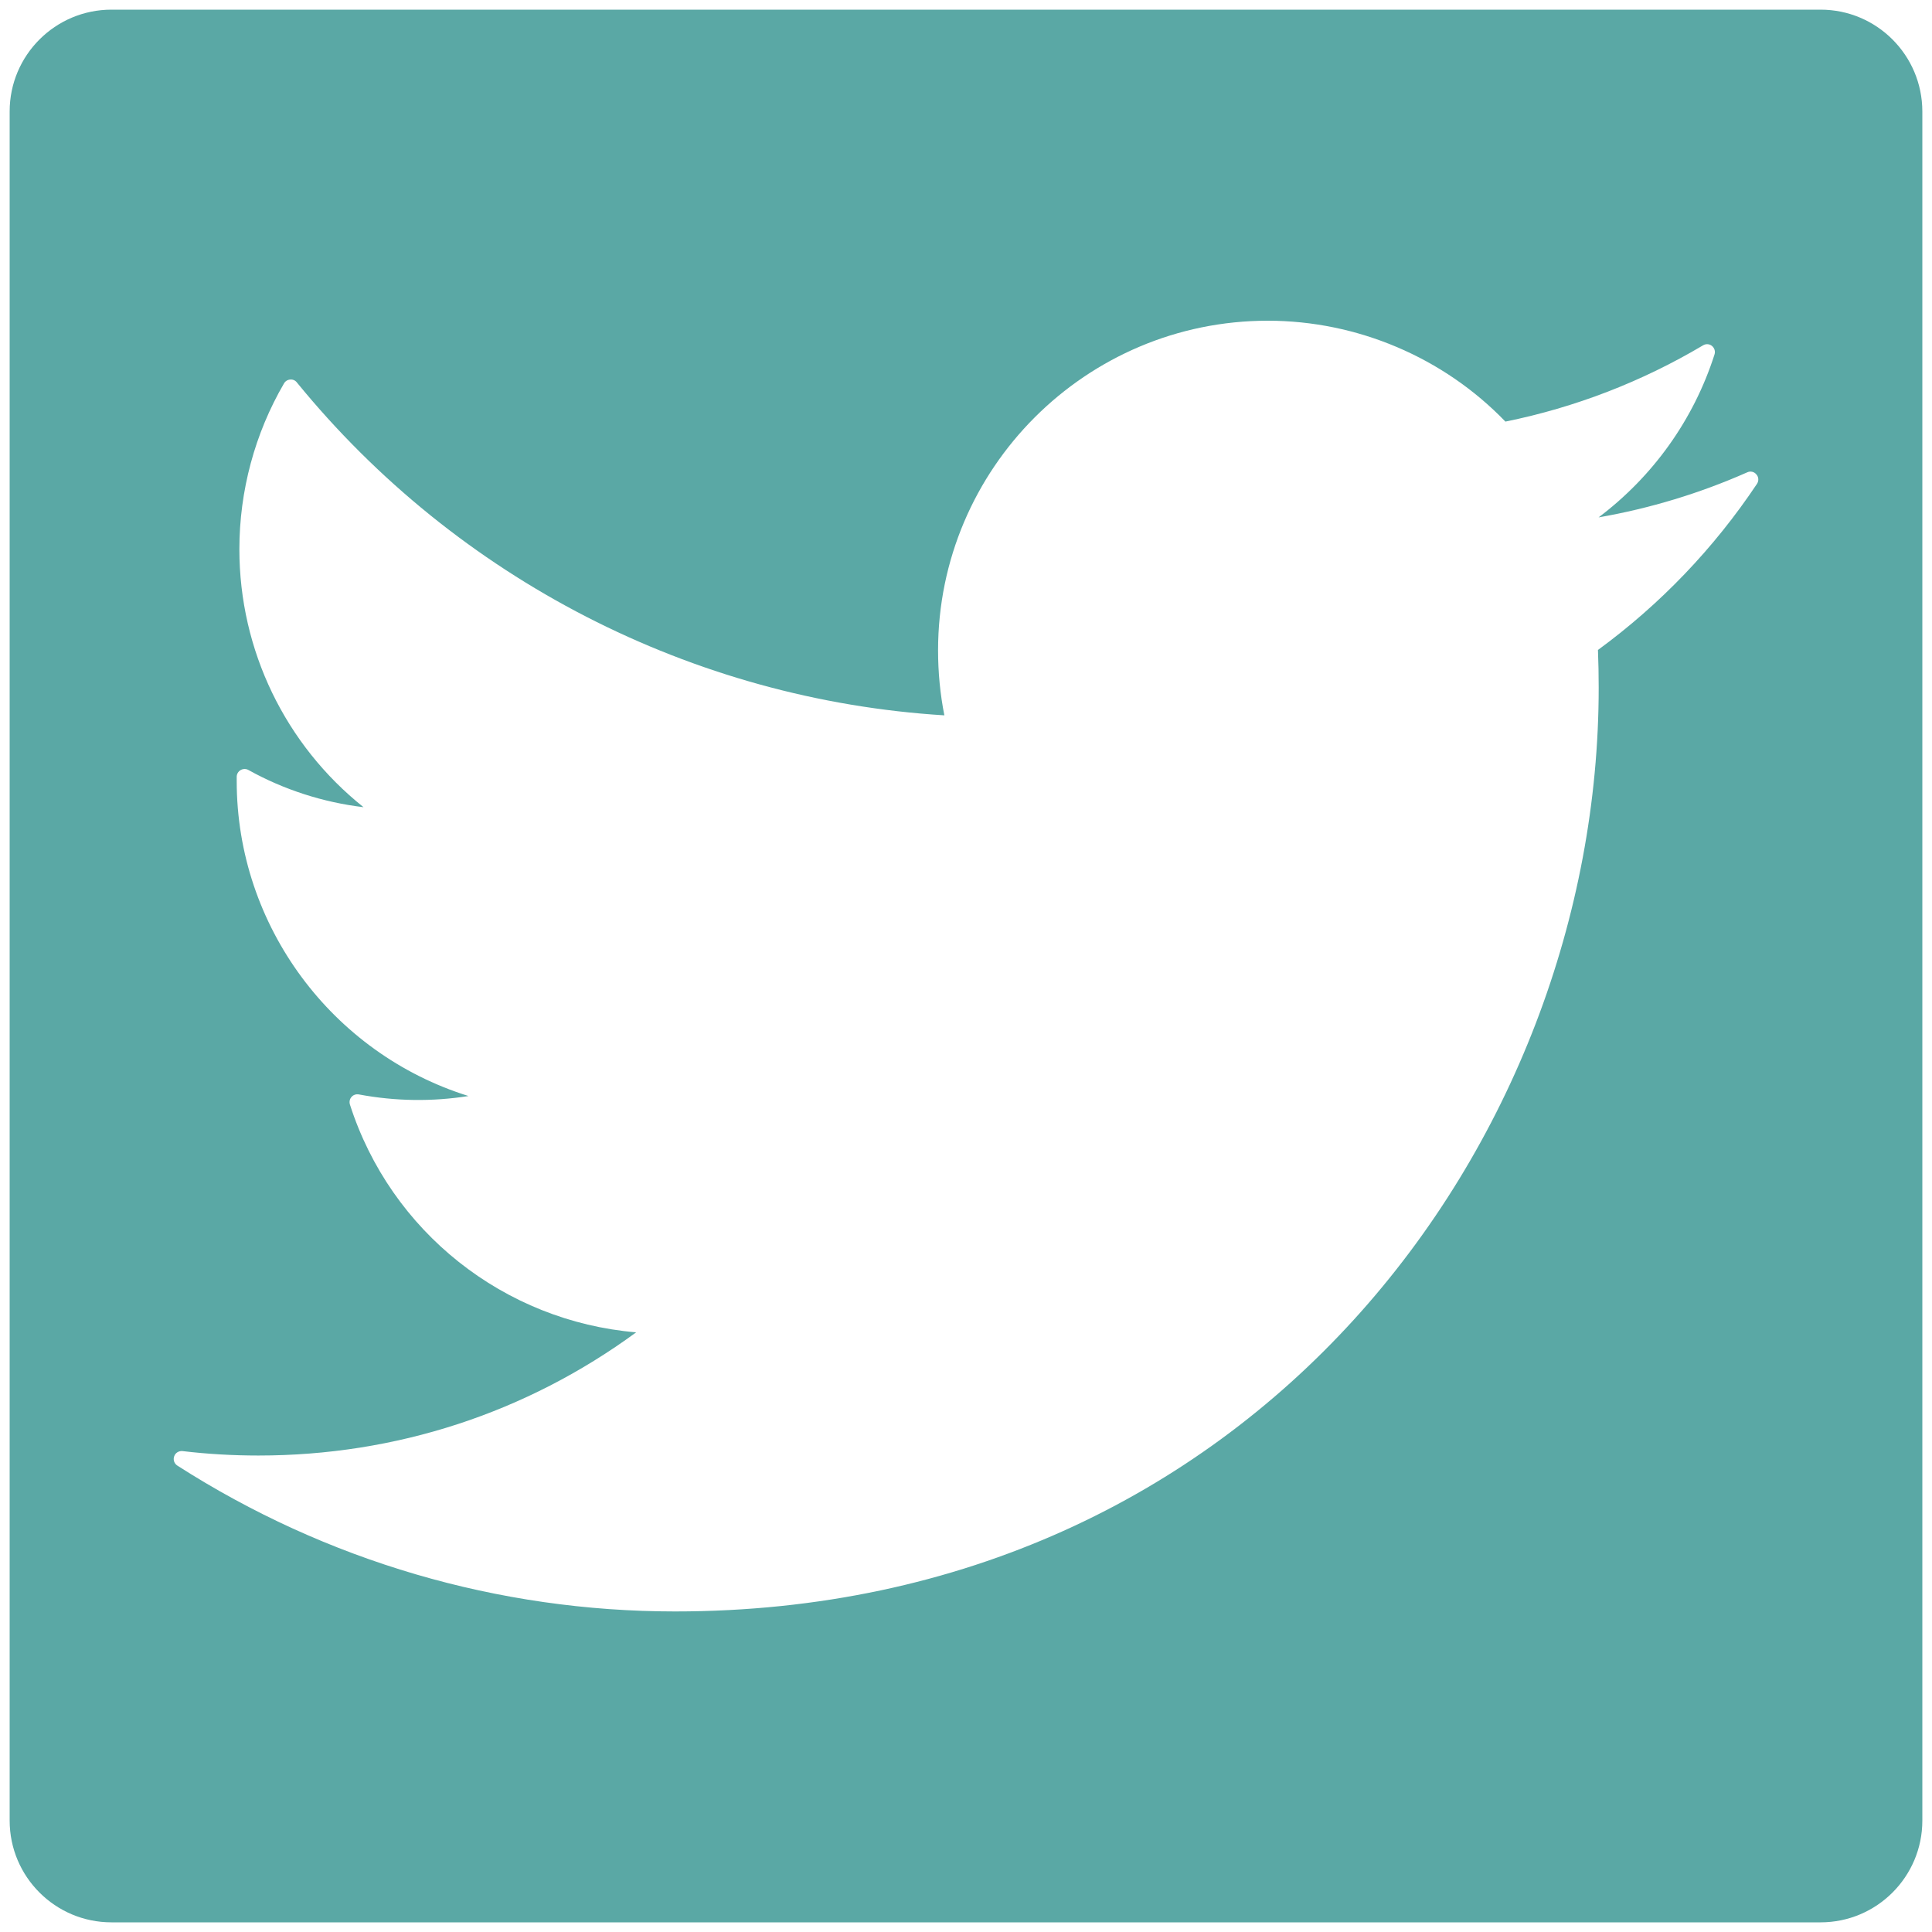
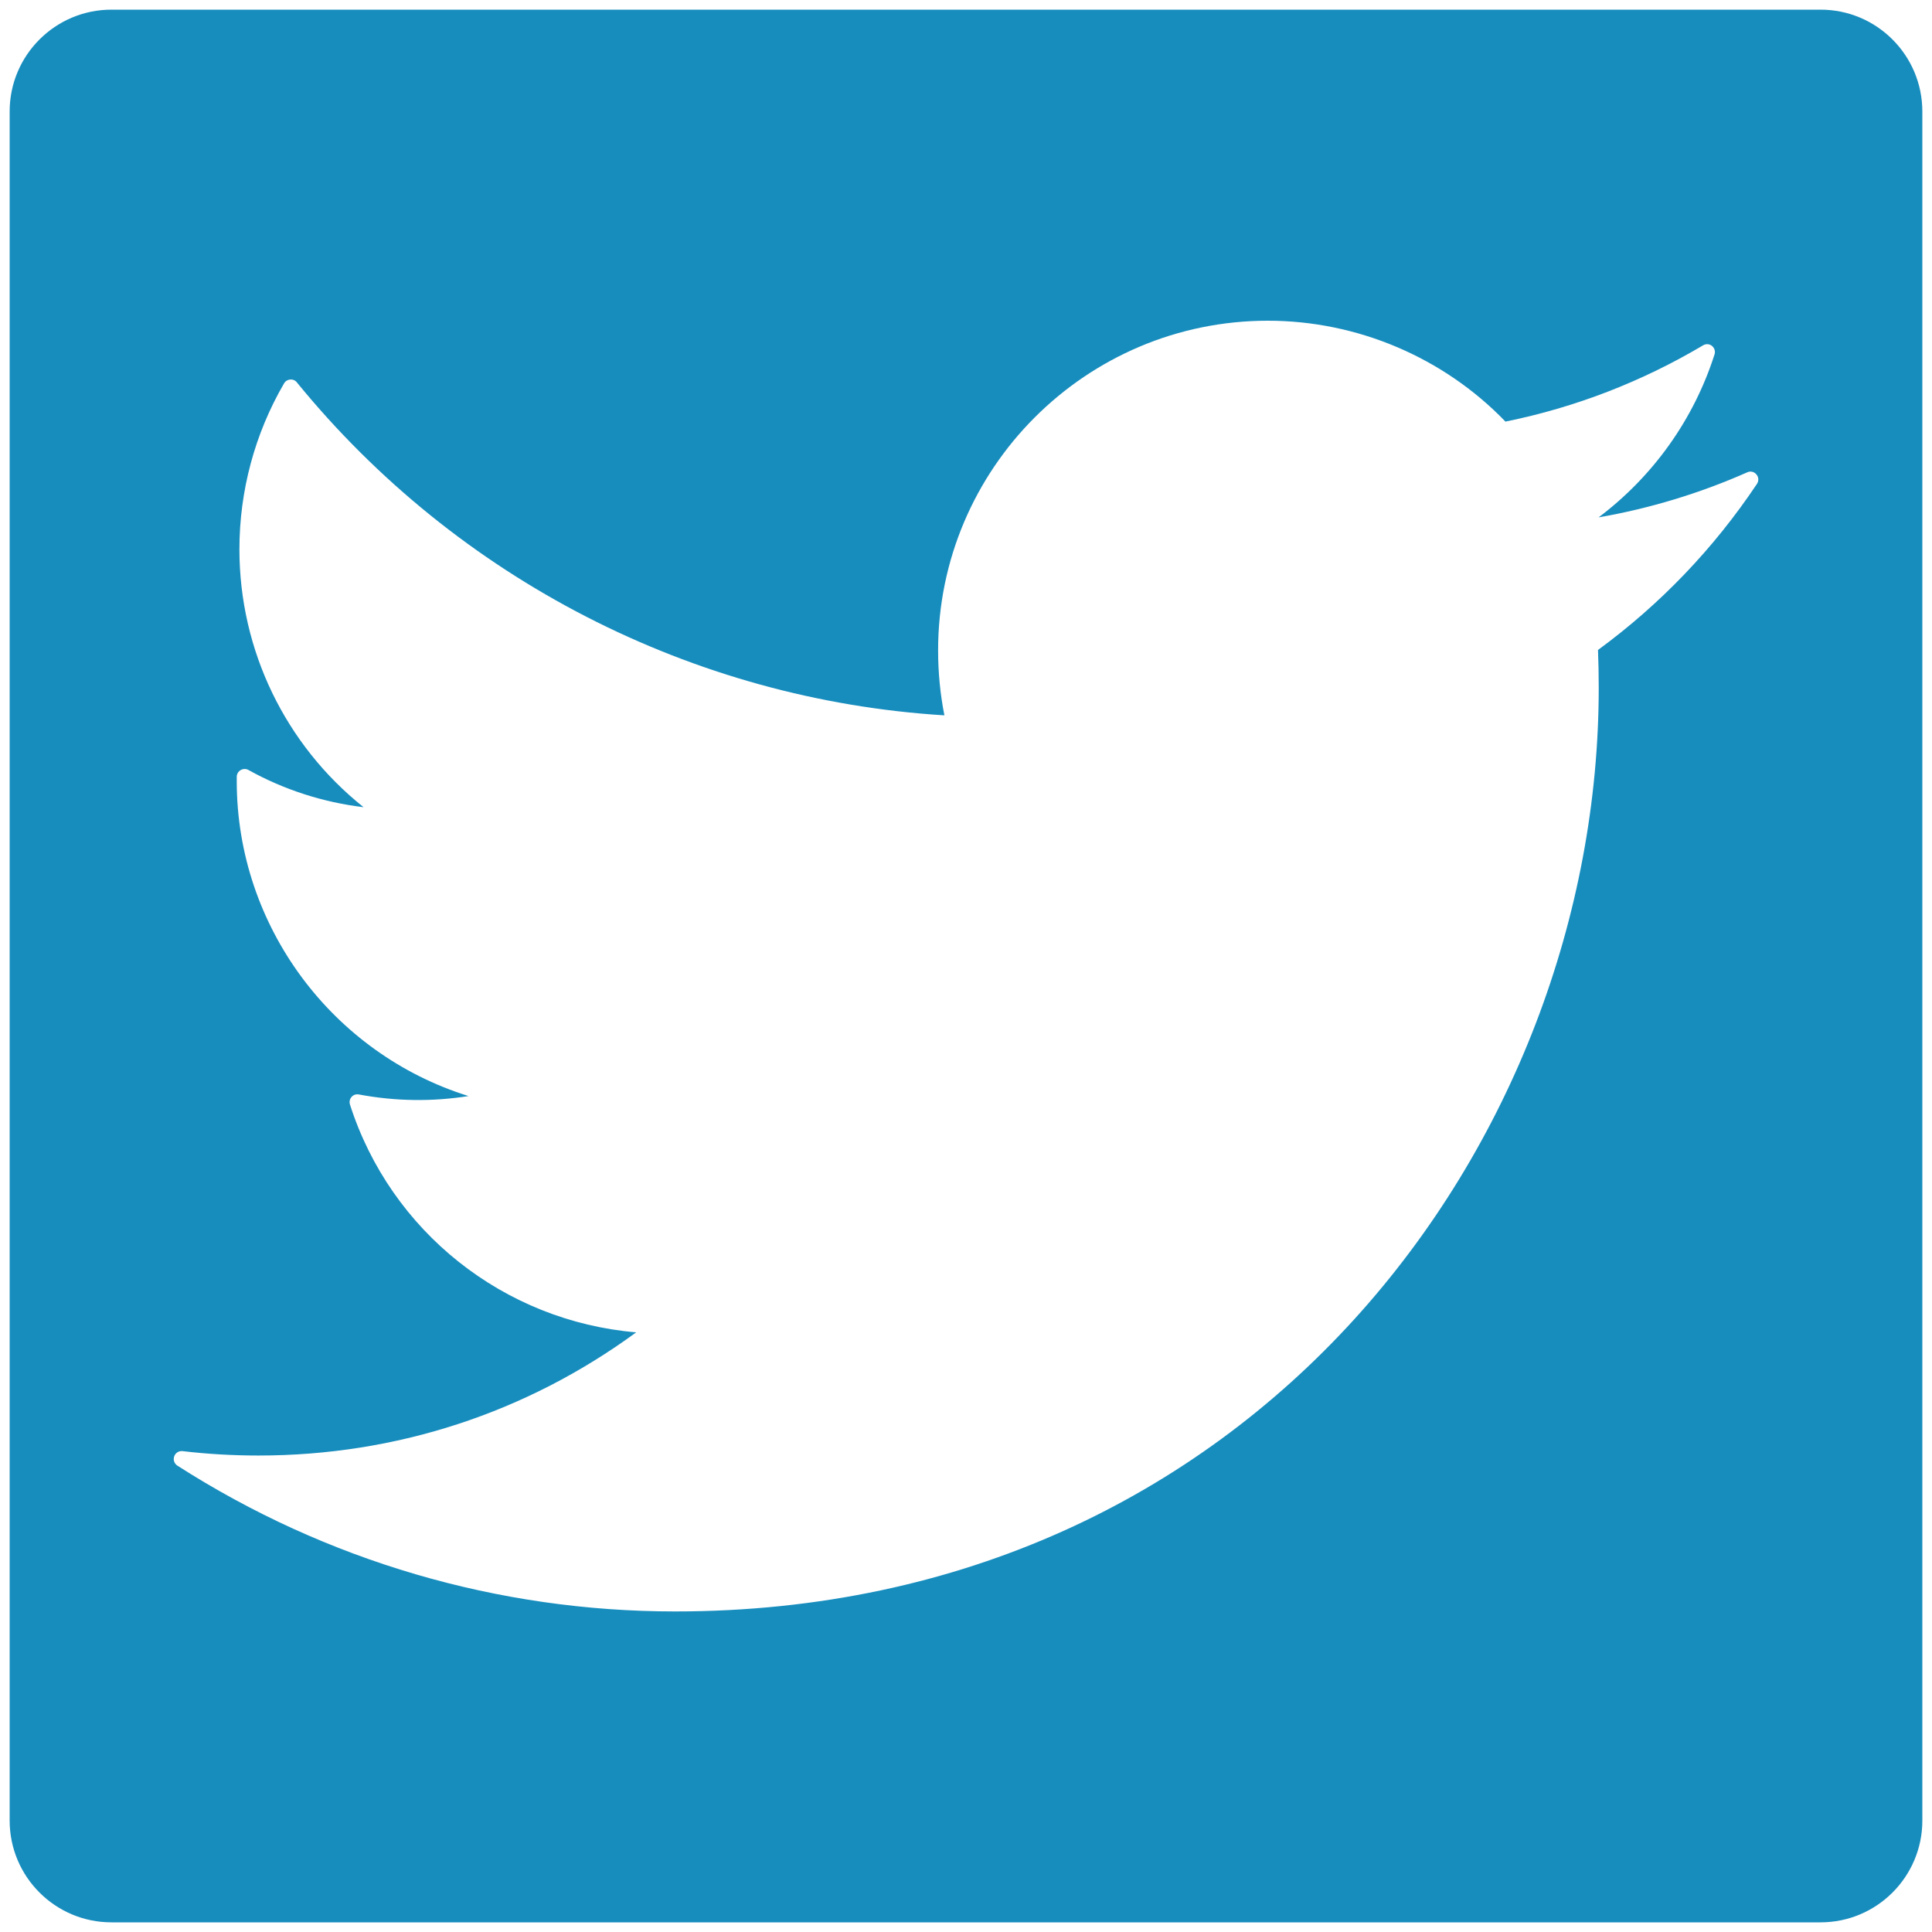
<svg xmlns="http://www.w3.org/2000/svg" version="1.1" id="Layer_1" x="0px" y="0px" width="50px" height="50px" viewBox="0 0 50 50" enable-background="new 0 0 50 50" xml:space="preserve">
  <g>
-     <path fill="#5AA8A5" d="M47.117,0.25H2.884C1.43,0.25,0.25,1.43,0.25,2.883v44.234c0,1.453,1.18,2.633,2.634,2.633h44.233   c1.453,0,2.633-1.18,2.633-2.633V2.883C49.748,1.43,48.57,0.25,47.117,0.25z M45.471,12.521c-1.117,1.673-2.503,3.119-4.116,4.3   c0.013,0.325,0.019,0.648,0.019,0.978c0,11.751-8.94,23.905-23.904,23.905c-4.576,0-9.029-1.306-12.881-3.775   c-0.079-0.051-0.114-0.15-0.081-0.24c0.03-0.09,0.122-0.145,0.215-0.135c0.646,0.077,1.308,0.115,1.965,0.115   c3.558,0,6.927-1.101,9.776-3.188c-3.418-0.289-6.352-2.602-7.408-5.896c-0.021-0.07-0.006-0.145,0.043-0.198   c0.047-0.054,0.12-0.076,0.189-0.063c0.946,0.178,1.908,0.189,2.836,0.041c-3.521-1.097-5.998-4.396-5.998-8.152V20.1   c0.002-0.072,0.041-0.136,0.103-0.171c0.062-0.036,0.14-0.037,0.201-0.001c0.917,0.51,1.937,0.838,2.978,0.962   c-2.023-1.614-3.213-4.06-3.213-6.675c0-1.512,0.4-2.996,1.155-4.292c0.034-0.059,0.093-0.096,0.161-0.1   c0.066-0.007,0.132,0.021,0.173,0.076c4.146,5.082,10.24,8.212,16.756,8.614c-0.108-0.547-0.163-1.111-0.163-1.68   c0-4.708,3.829-8.533,8.533-8.533c2.314,0,4.55,0.95,6.15,2.611c1.809-0.368,3.527-1.031,5.117-1.975   c0.073-0.043,0.164-0.037,0.229,0.017s0.092,0.142,0.065,0.222c-0.539,1.685-1.59,3.153-3,4.215   c1.33-0.232,2.619-0.623,3.847-1.166c0.082-0.039,0.18-0.017,0.237,0.054C45.516,12.346,45.521,12.444,45.471,12.521z" />
+     <path fill="#178DBE" d="M47.117,0.25H2.884C1.43,0.25,0.25,1.43,0.25,2.883v44.234c0,1.453,1.18,2.633,2.634,2.633h44.233   c1.453,0,2.633-1.18,2.633-2.633V2.883C49.748,1.43,48.57,0.25,47.117,0.25z M45.471,12.521c-1.117,1.673-2.503,3.119-4.115,4.3   c0.013,0.325,0.019,0.648,0.019,0.978c0,11.751-8.94,23.905-23.904,23.905c-4.576,0-9.029-1.306-12.881-3.774   c-0.079-0.052-0.114-0.15-0.081-0.24c0.03-0.09,0.122-0.146,0.215-0.135c0.646,0.076,1.308,0.114,1.965,0.114   c3.558,0,6.927-1.101,9.776-3.188c-3.418-0.289-6.352-2.602-7.408-5.896c-0.021-0.069-0.006-0.146,0.043-0.198   c0.047-0.054,0.12-0.076,0.189-0.062c0.946,0.178,1.908,0.189,2.836,0.041c-3.521-1.098-5.998-4.396-5.998-8.152V20.1   c0.002-0.072,0.041-0.136,0.103-0.171c0.062-0.036,0.14-0.037,0.201-0.001c0.917,0.51,1.937,0.838,2.978,0.962   c-2.023-1.614-3.213-4.06-3.213-6.675c0-1.512,0.4-2.996,1.155-4.292c0.034-0.059,0.093-0.096,0.161-0.1   c0.066-0.007,0.132,0.021,0.173,0.076c4.146,5.082,10.24,8.212,16.756,8.614c-0.108-0.547-0.163-1.111-0.163-1.68   c0-4.708,3.829-8.533,8.534-8.533c2.313,0,4.549,0.95,6.149,2.611c1.81-0.368,3.526-1.031,5.117-1.975   c0.073-0.043,0.164-0.037,0.229,0.017c0.064,0.054,0.092,0.142,0.064,0.222c-0.539,1.685-1.59,3.153-3,4.215   c1.33-0.232,2.619-0.623,3.847-1.166c0.082-0.039,0.181-0.017,0.237,0.054C45.516,12.346,45.521,12.444,45.471,12.521z" />
  </g>
</svg>
